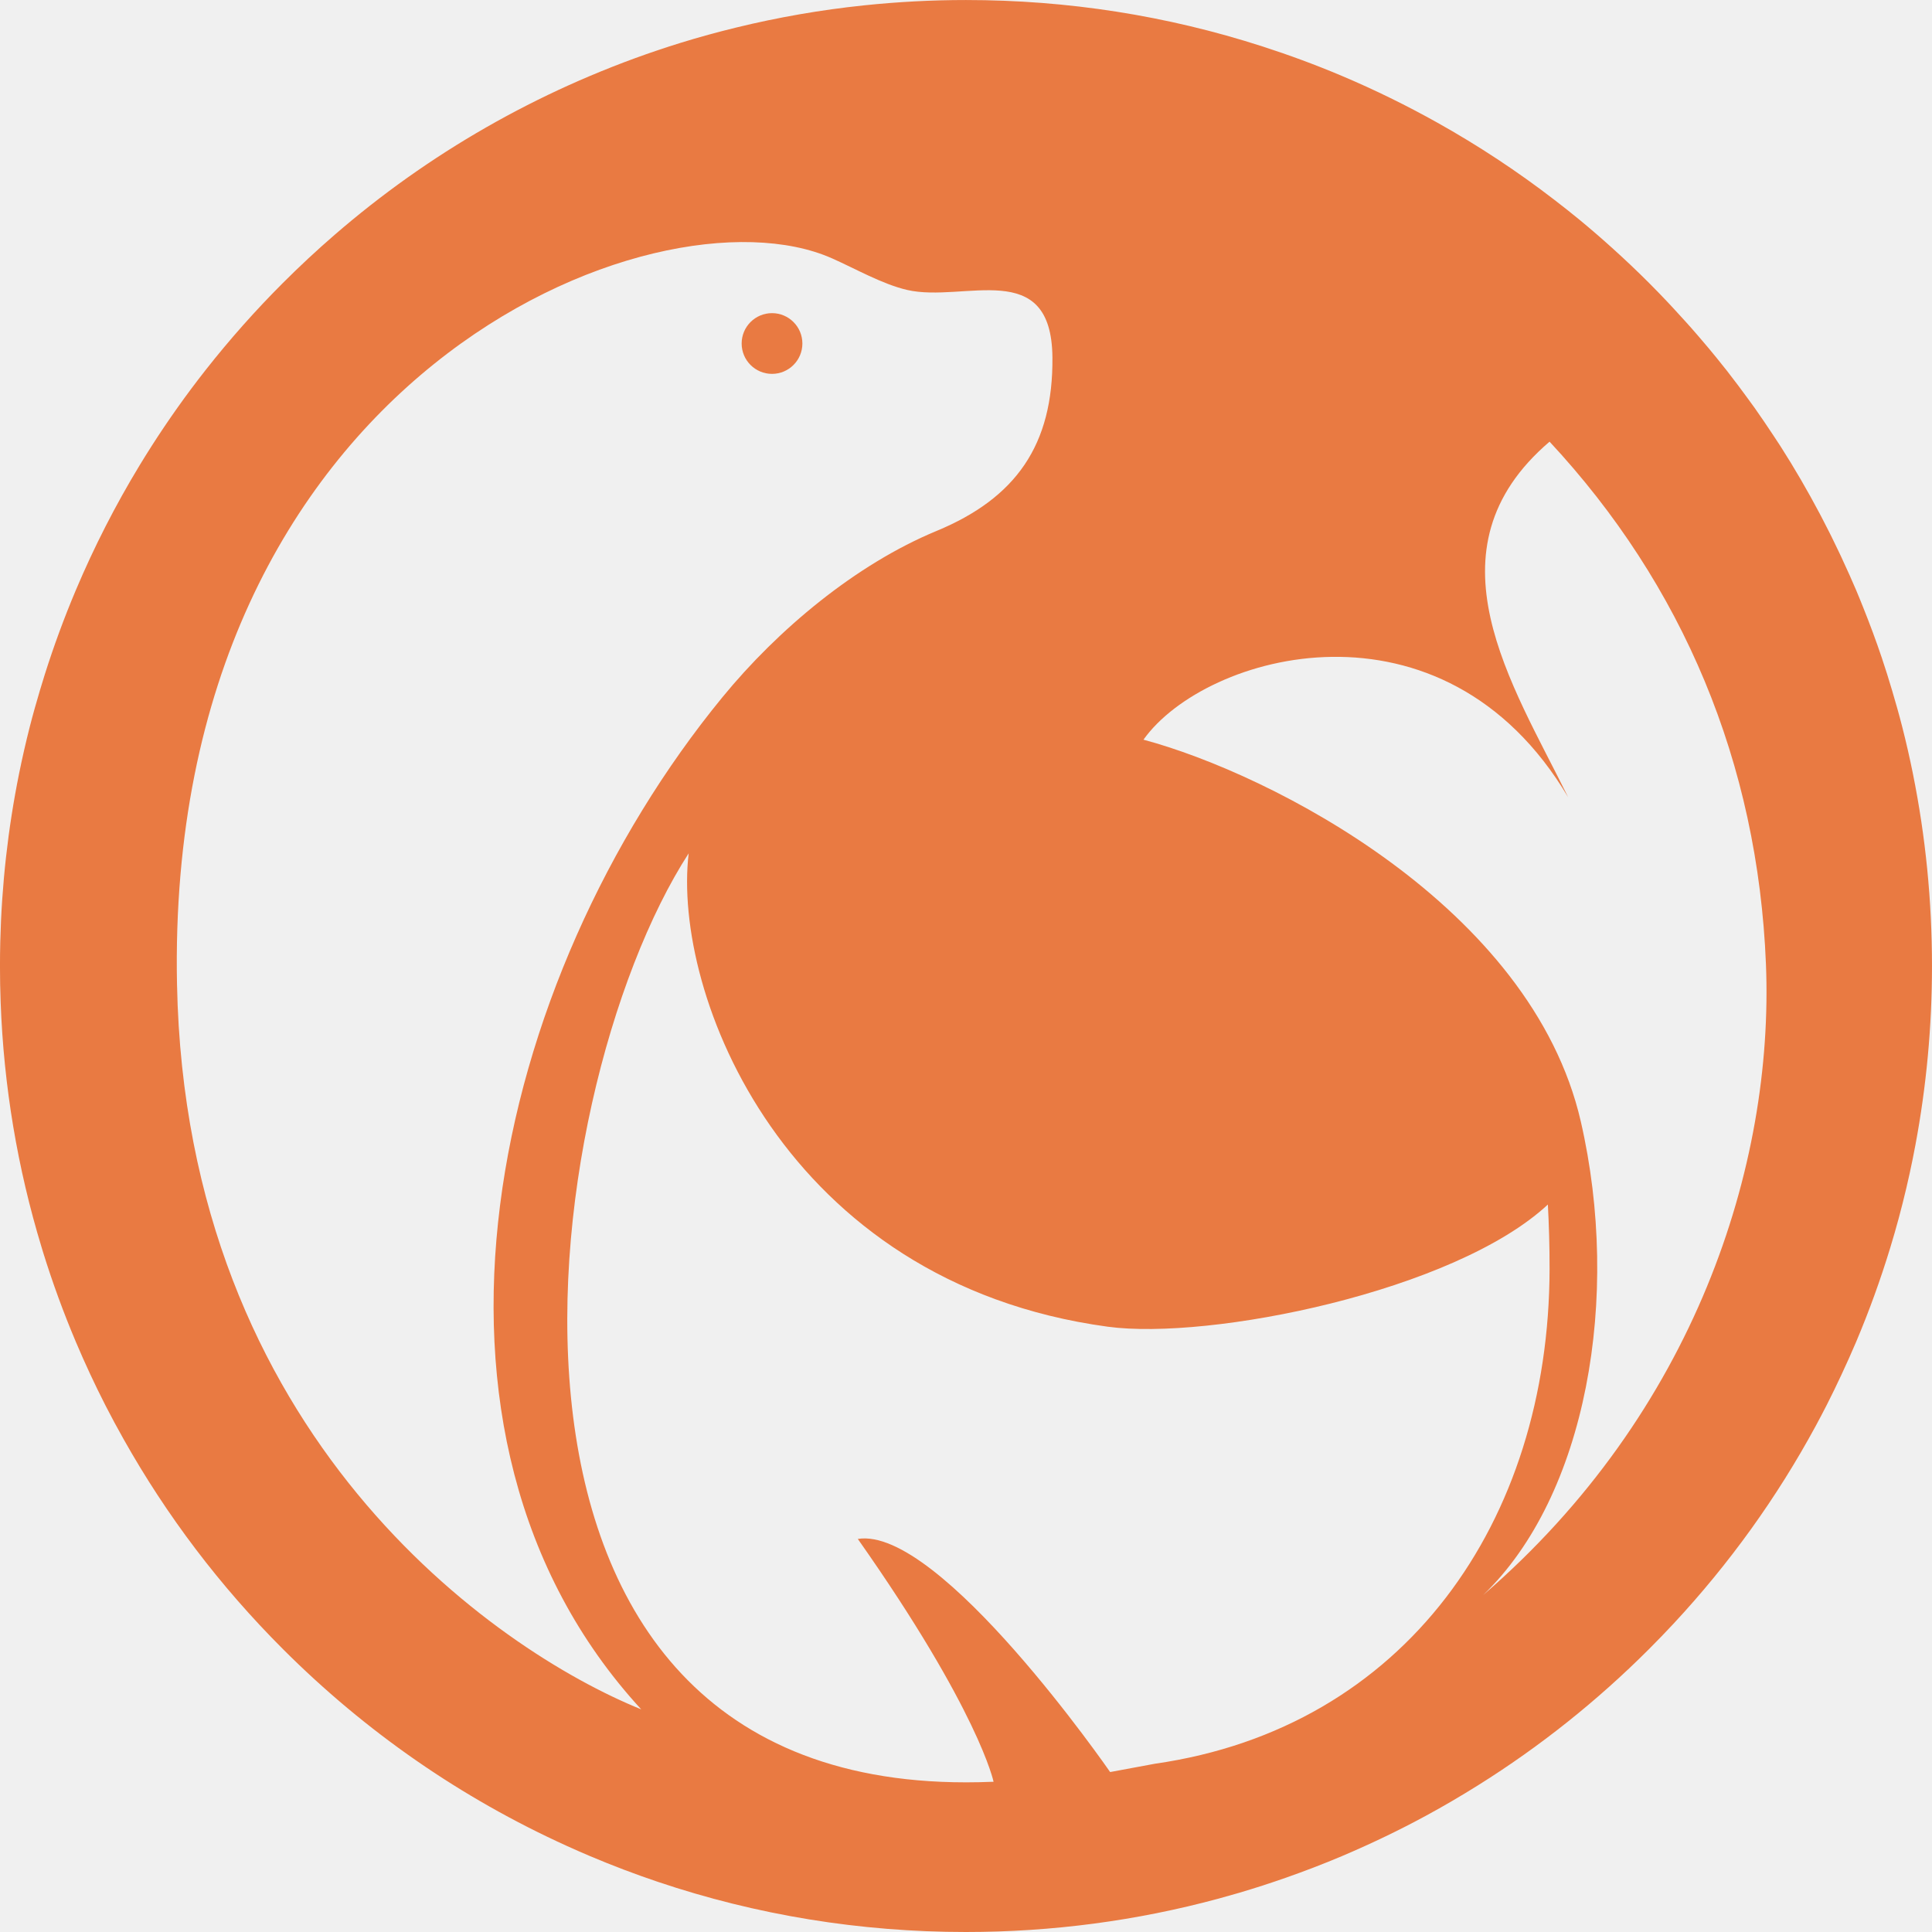
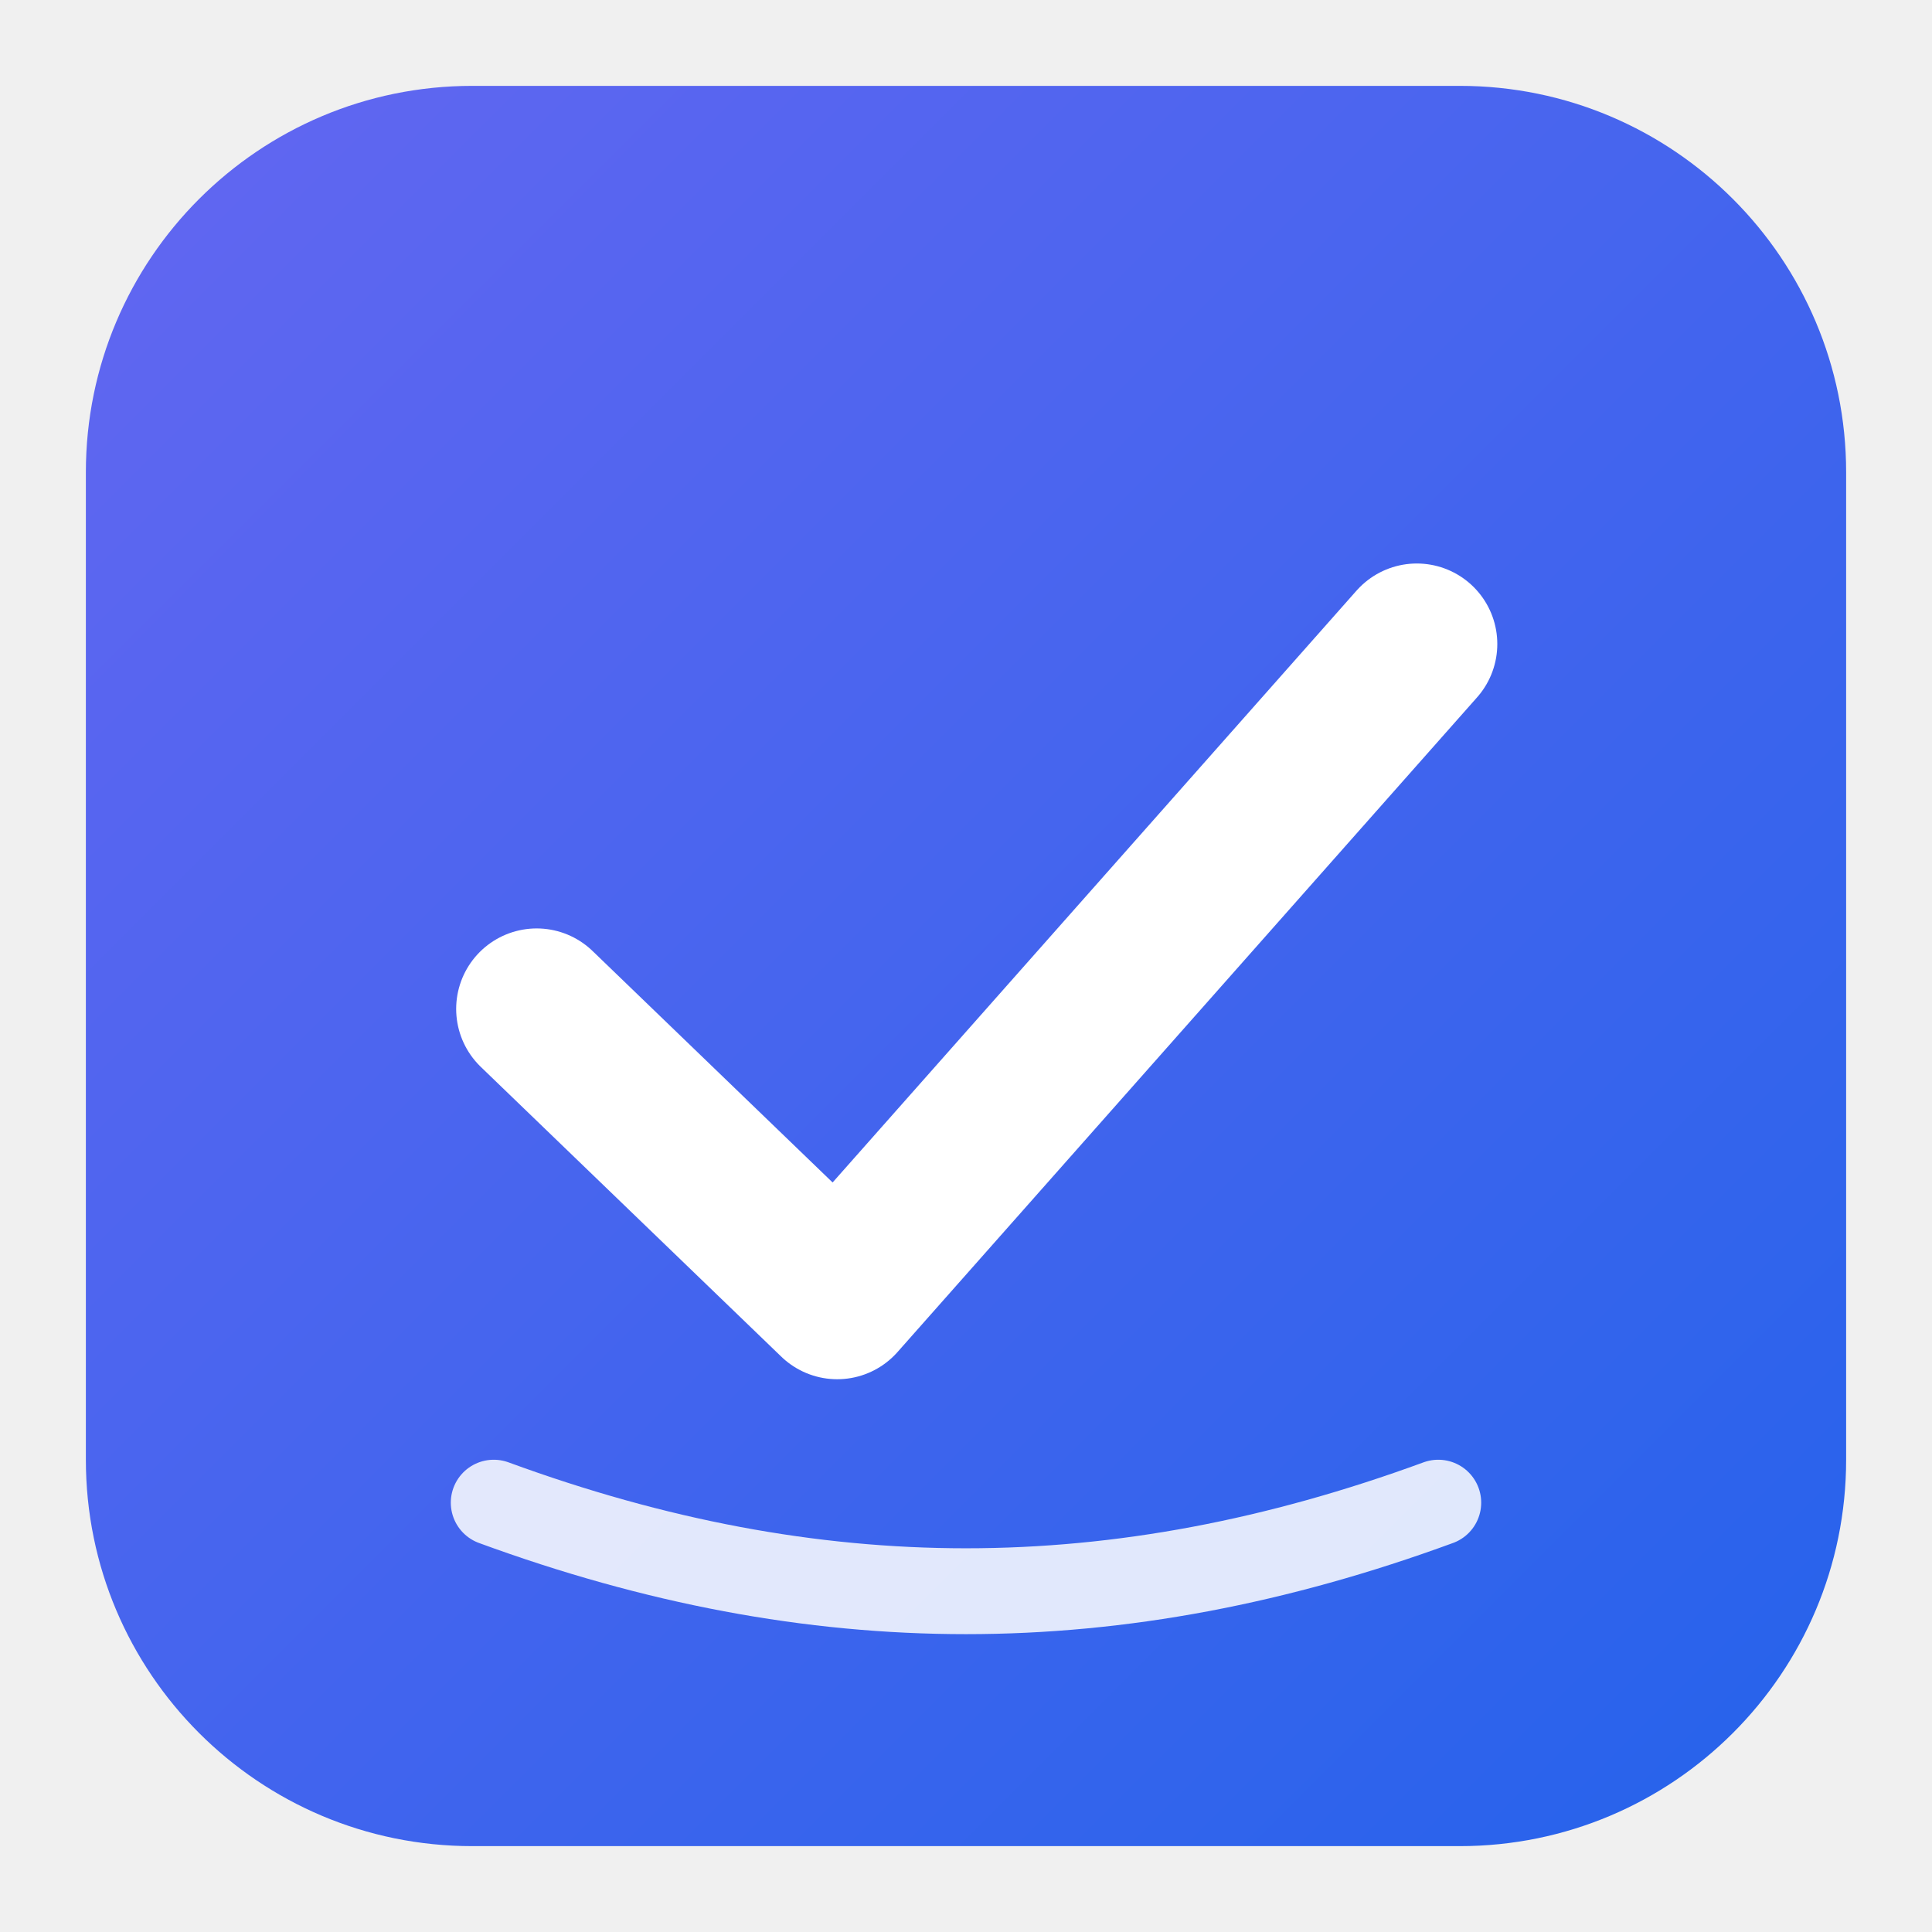
- <svg xmlns="http://www.w3.org/2000/svg" height="180" width="180" style="color: #e97a42" viewBox="0 0 180 180">
-   <path fill="currentColor" d="M 178.224 72.09 c -0.296 -1.463 -0.627 -2.919 -0.996 -4.364 -0.293 -1.151 -0.616 -2.293 -0.956 -3.433 -0.301 -1.008 -0.612 -2.014 -0.95 -3.012 -0.531 -1.578 -1.113 -3.142 -1.735 -4.694 -0.216 -0.54 -0.433 -1.082 -0.661 -1.618 -0.195 -0.462 -0.399 -0.917 -0.601 -1.375 -0.262 -0.591 -0.53 -1.177 -0.804 -1.762 -0.074 -0.159 -0.151 -0.315 -0.226 -0.474 -0.209 -0.441 -0.422 -0.881 -0.638 -1.318 -0.076 -0.154 -0.153 -0.306 -0.229 -0.459 -0.236 -0.471 -0.477 -0.939 -0.721 -1.406 -0.053 -0.101 -0.105 -0.201 -0.158 -0.302 -1.143 -2.16 -2.367 -4.269 -3.68 -6.322 -0.116 -0.181 -0.237 -0.359 -0.355 -0.539 -0.094 -0.144 -0.189 -0.288 -0.284 -0.432 -0.284 -0.431 -0.57 -0.861 -0.862 -1.287 -0.112 -0.164 -0.225 -0.326 -0.338 -0.489 -0.193 -0.279 -0.382 -0.56 -0.579 -0.836 -0.089 -0.125 -0.182 -0.249 -0.273 -0.374 -0.13 -0.182 -0.264 -0.362 -0.395 -0.542 -0.277 -0.38 -0.556 -0.76 -0.838 -1.135 -0.15 -0.199 -0.303 -0.395 -0.454 -0.593 -0.21 -0.274 -0.417 -0.552 -0.63 -0.823 -0.055 -0.069 -0.111 -0.136 -0.166 -0.205 -0.482 -0.61 -0.971 -1.216 -1.47 -1.814 -0.129 -0.155 -0.262 -0.306 -0.392 -0.461 -0.402 -0.476 -0.808 -0.95 -1.22 -1.417 -0.186 -0.212 -0.375 -0.422 -0.563 -0.631 -0.384 -0.428 -0.773 -0.854 -1.167 -1.276 -0.176 -0.189 -0.351 -0.379 -0.529 -0.567 -0.564 -0.595 -1.134 -1.186 -1.716 -1.768 -1.091 -1.091 -2.207 -2.15 -3.346 -3.178 -1.016 -0.919 -2.05 -1.815 -3.103 -2.684 -0.772 -0.636 -1.557 -1.255 -2.348 -1.864 -3.465 -2.67 -7.112 -5.075 -10.927 -7.209 -2.869 -1.604 -5.83 -3.06 -8.883 -4.351 -2.443 -1.033 -4.922 -1.948 -7.428 -2.756 -8.879 -2.863 -18.13 -4.318 -27.605 -4.318 -3.19 0 -6.354 0.169 -9.488 0.496 -4.036 0.421 -8.019 1.114 -11.94 2.073 -1.732 0.423 -3.452 0.892 -5.157 1.42 -2.856 0.883 -5.673 1.912 -8.447 3.085 -2.645 1.118 -5.222 2.357 -7.729 3.711 -2.574 1.39 -5.073 2.901 -7.494 4.533 -1.195 0.805 -2.37 1.64 -3.527 2.503 -1.156 0.864 -2.292 1.756 -3.408 2.676 -0.553 0.456 -1.1 0.919 -1.643 1.389 -1.649 1.427 -3.252 2.92 -4.806 4.473 -2.582 2.582 -4.991 5.299 -7.222 8.138 -0.892 1.135 -1.756 2.292 -2.59 3.467 -0.417 0.588 -0.827 1.18 -1.23 1.778 -0.403 0.597 -0.798 1.199 -1.186 1.806 -0.388 0.607 -0.769 1.218 -1.143 1.835 -2.241 3.697 -4.216 7.562 -5.916 11.582 -1.095 2.589 -2.059 5.217 -2.901 7.877 -0.153 0.482 -0.3 0.965 -0.444 1.449 -0.339 1.14 -0.663 2.282 -0.956 3.433 -0.369 1.446 -0.7 2.901 -0.996 4.364 -1.034 5.121 -1.618 10.343 -1.749 15.637 -0.018 0.757 -0.028 1.514 -0.028 2.274 0 1.123 0.02 2.244 0.062 3.361 0.285 7.82 1.568 15.475 3.825 22.879 0.044 0.147 0.088 0.295 0.133 0.441 0.877 2.823 1.894 5.608 3.054 8.35 0.85 2.009 1.769 3.98 2.755 5.912 0.539 1.057 1.105 2.099 1.685 3.132 4.013 7.142 8.98 13.698 14.846 19.564 7.713 7.713 16.611 13.878 26.477 18.352 0.705 0.32 1.415 0.632 2.131 0.935 2.081 0.88 4.185 1.679 6.313 2.396 9.217 3.106 18.85 4.677 28.719 4.677 8.031 0 15.902 -1.047 23.522 -3.107 0.633 -0.172 1.266 -0.35 1.895 -0.535 0.757 -0.222 1.509 -0.456 2.26 -0.698 0.717 -0.232 1.431 -0.474 2.145 -0.723 1.752 -0.616 3.49 -1.281 5.211 -2.009 0.755 -0.319 1.503 -0.651 2.247 -0.989 1.237 -0.563 2.459 -1.15 3.664 -1.766 0.644 -0.328 1.283 -0.665 1.917 -1.009 1.654 -0.896 3.274 -1.848 4.865 -2.844 5.736 -3.591 11.06 -7.827 15.912 -12.679 0.775 -0.775 1.534 -1.562 2.278 -2.36 5.204 -5.59 9.636 -11.754 13.246 -18.417 0.343 -0.634 0.68 -1.274 1.009 -1.917 0.482 -0.944 0.943 -1.9 1.392 -2.863 0.471 -1.007 0.928 -2.021 1.364 -3.049 1.22 -2.886 2.281 -5.82 3.187 -8.793 0.559 -1.833 1.056 -3.68 1.494 -5.542 0.108 -0.458 0.211 -0.916 0.312 -1.376 0.194 -0.883 0.373 -1.77 0.539 -2.659 1.02 -5.455 1.542 -11.02 1.542 -16.663 0 -6.074 -0.595 -12.058 -1.776 -17.911 z m -161.733 19.614 c -1.118 -56.662 44.604 -74.877 60.998 -67.647 2.187 0.965 4.732 2.431 7.042 2.96 5.295 1.213 13.432 -3.113 13.521 6.273 0.078 8.156 -3.389 13.108 -10.797 16.177 -7.539 3.124 -14.777 9.181 -19.95 15.493 -21.487 26.216 -31.231 68.556 -7.565 94.296 -13.679 -5.545 -42.418 -25.467 -43.248 -67.552 z m 91.109 72.619 c -0.053 0.008 -4.171 0.775 -4.171 0.775 0 0 -15.862 -22.957 -23.509 -21.719 11.291 16.04 12.649 22.625 12.649 22.625 -0.053 0.001 -0.107 0.001 -0.161 0.003 -51.831 2.131 -42.785 -64.026 -28.246 -86.502 -1.555 13.073 8.878 39.992 39.034 44.1 9.495 1.293 32.302 -3.275 41.015 -11.38 0.098 1.825 0.163 3.85 0.159 6.013 -0.046 23.538 -13.47 42.743 -36.77 46.085 z m 30.575 -15.708 c 9.647 -9.263 12.869 -27.779 9.103 -44.137 -4.608 -20.011 -28.861 -32.383 -40.744 -35.564 5.766 -8.089 27.908 -14.274 39.567 5.363 -5.172 -10.519 -13.556 -23.023 -1.732 -33.128 12.411 13.329 19.411 29.94 20.161 48.7 0.75 18.753 -6.64 41.768 -26.355 58.765 z" />
-   <circle fill="currentColor" cx="71.927" cy="32.004" r="2.829" />
+ <svg xmlns="http://www.w3.org/2000/svg" height="180" width="180" viewBox="0 0 180 180">
+   <defs>
+     <linearGradient id="esignCenterLogoGradient" x1="0%" y1="0%" x2="100%" y2="100%">
+       <stop offset="0%" stop-color="#6366F1" />
+       <stop offset="100%" stop-color="#2563EB" />
+     </linearGradient>
+   </defs>
+   <rect x="8" y="8" width="164" height="164" rx="36" fill="url(#esignCenterLogoGradient)" />
+   <path d="M 50 94 L 78 121 L 132 60" stroke="#FFFFFF" stroke-width="15" stroke-linecap="round" stroke-linejoin="round" fill="none" />
+   <path d="M 46 140 C 76 151, 104 151, 134 140" stroke="#FFFFFF" stroke-width="8" stroke-linecap="round" fill="none" opacity="0.85" />
</svg>
